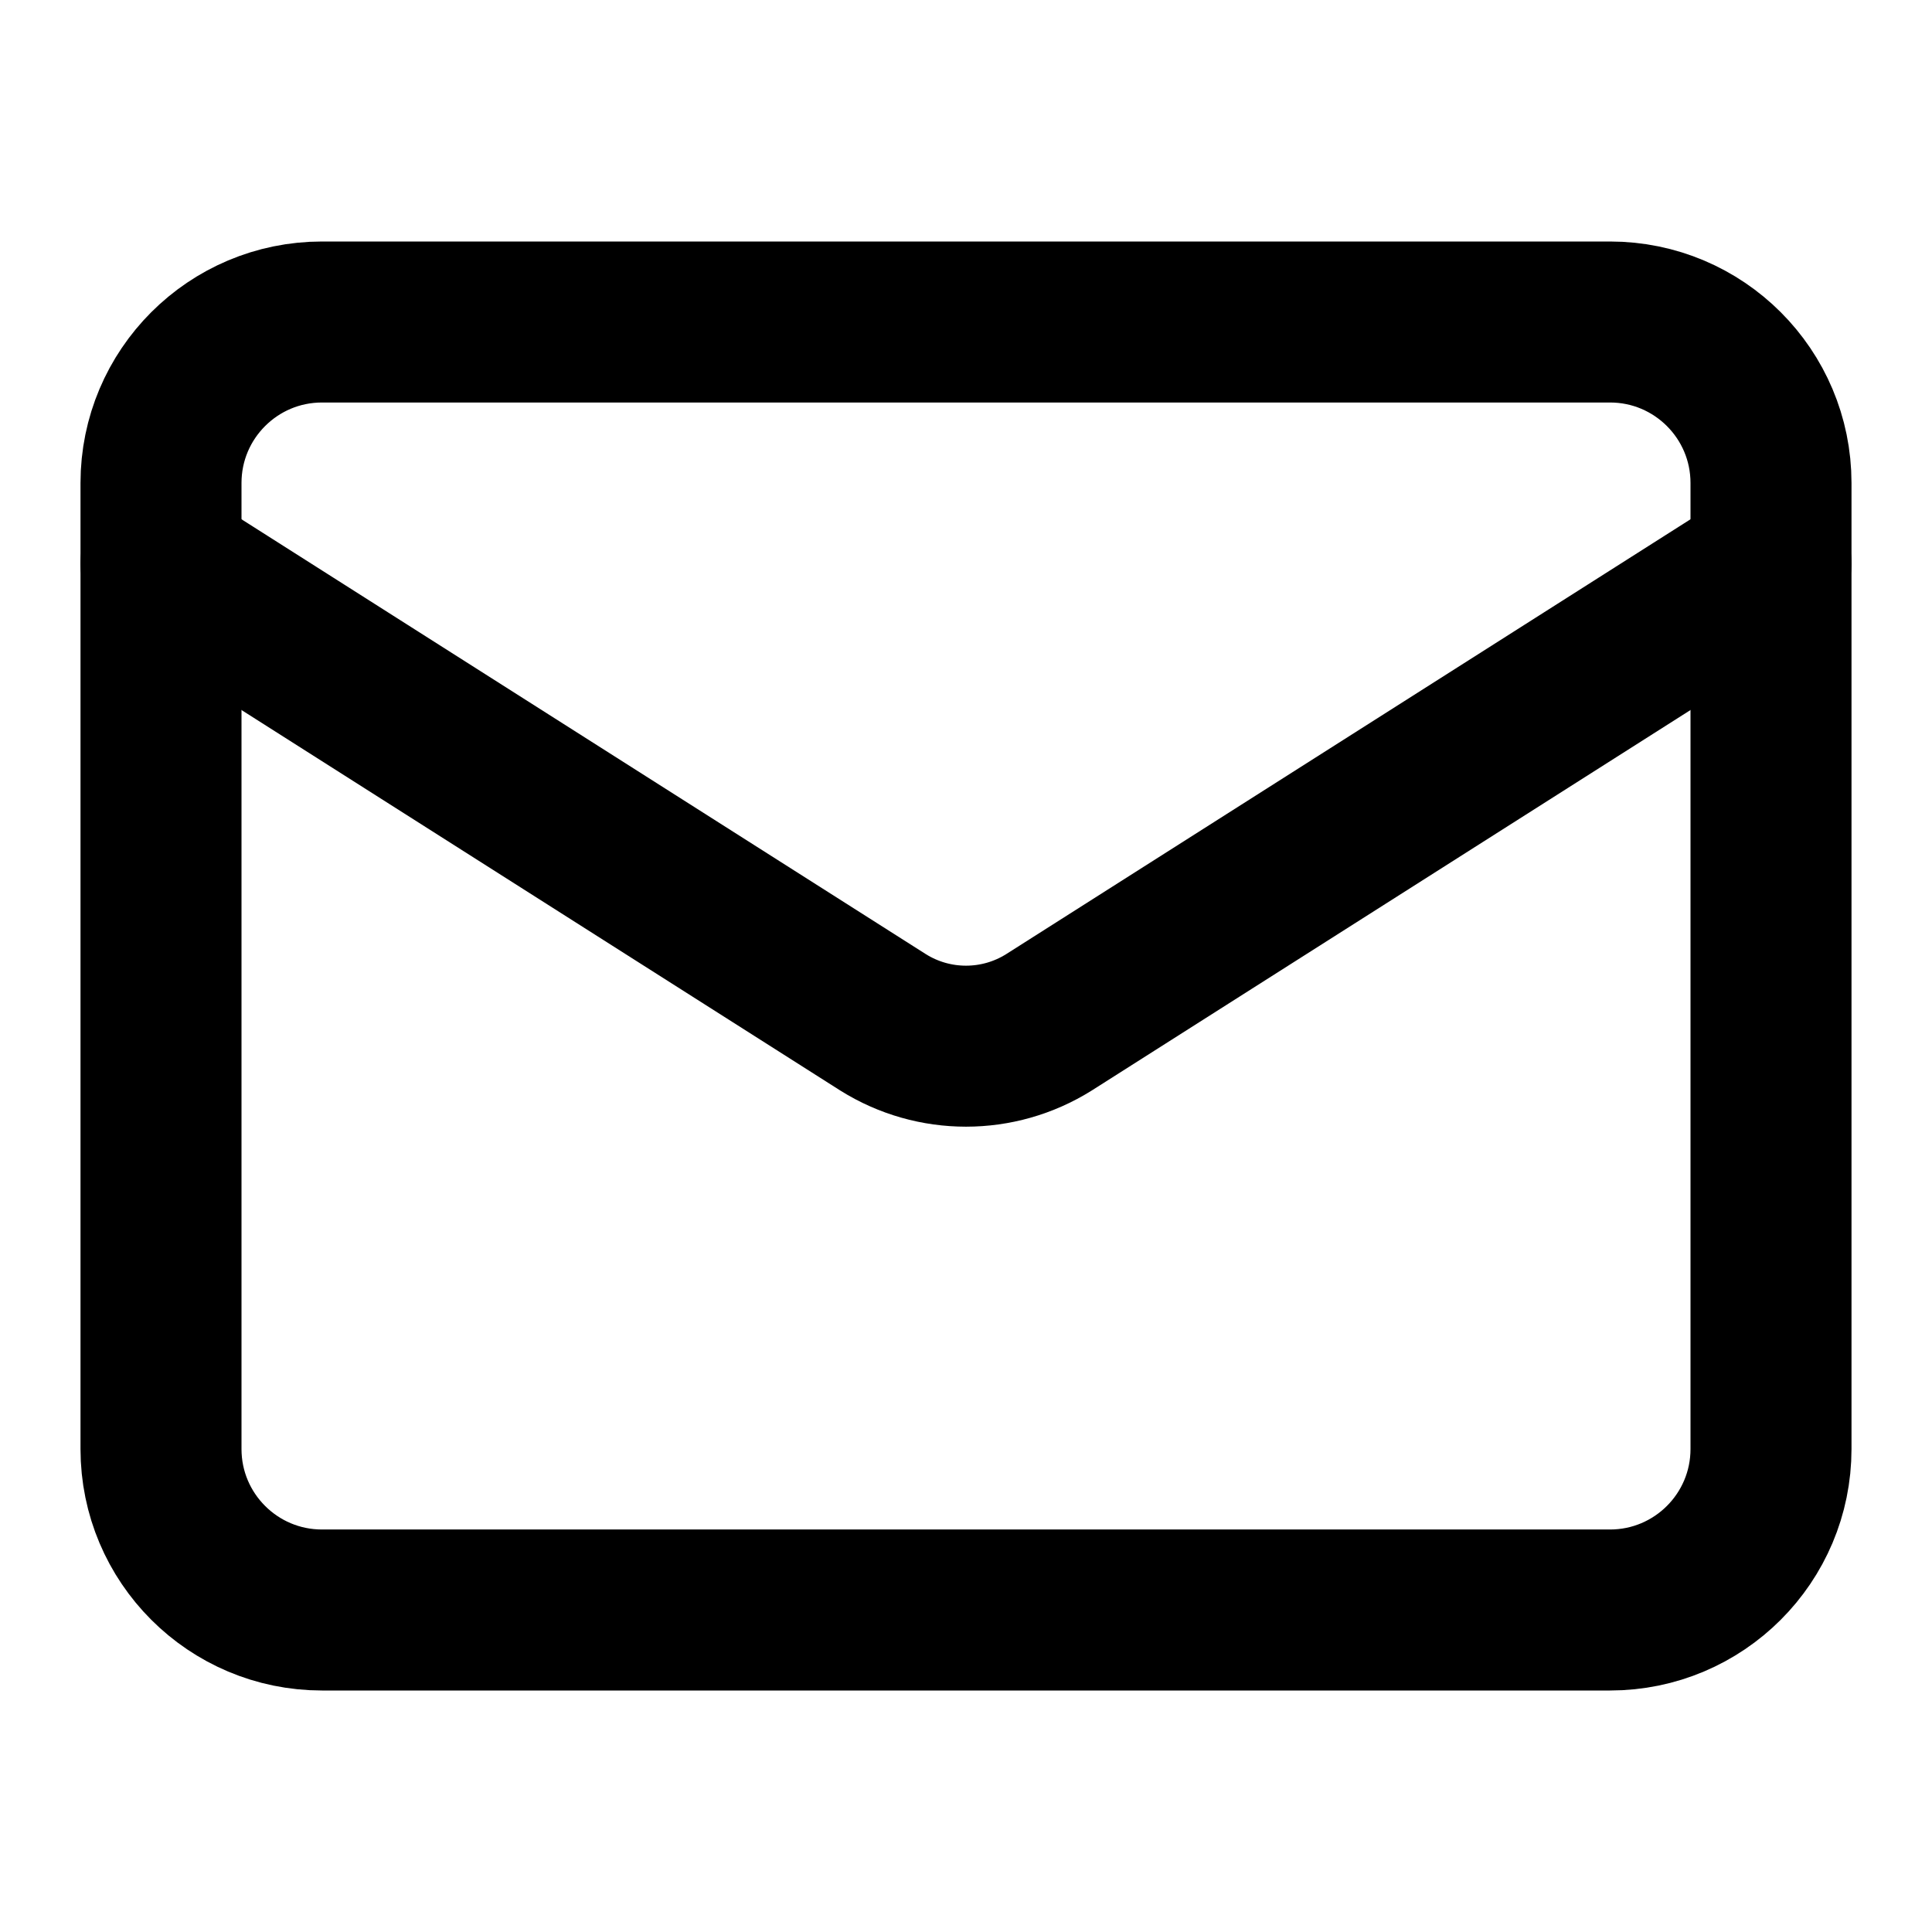
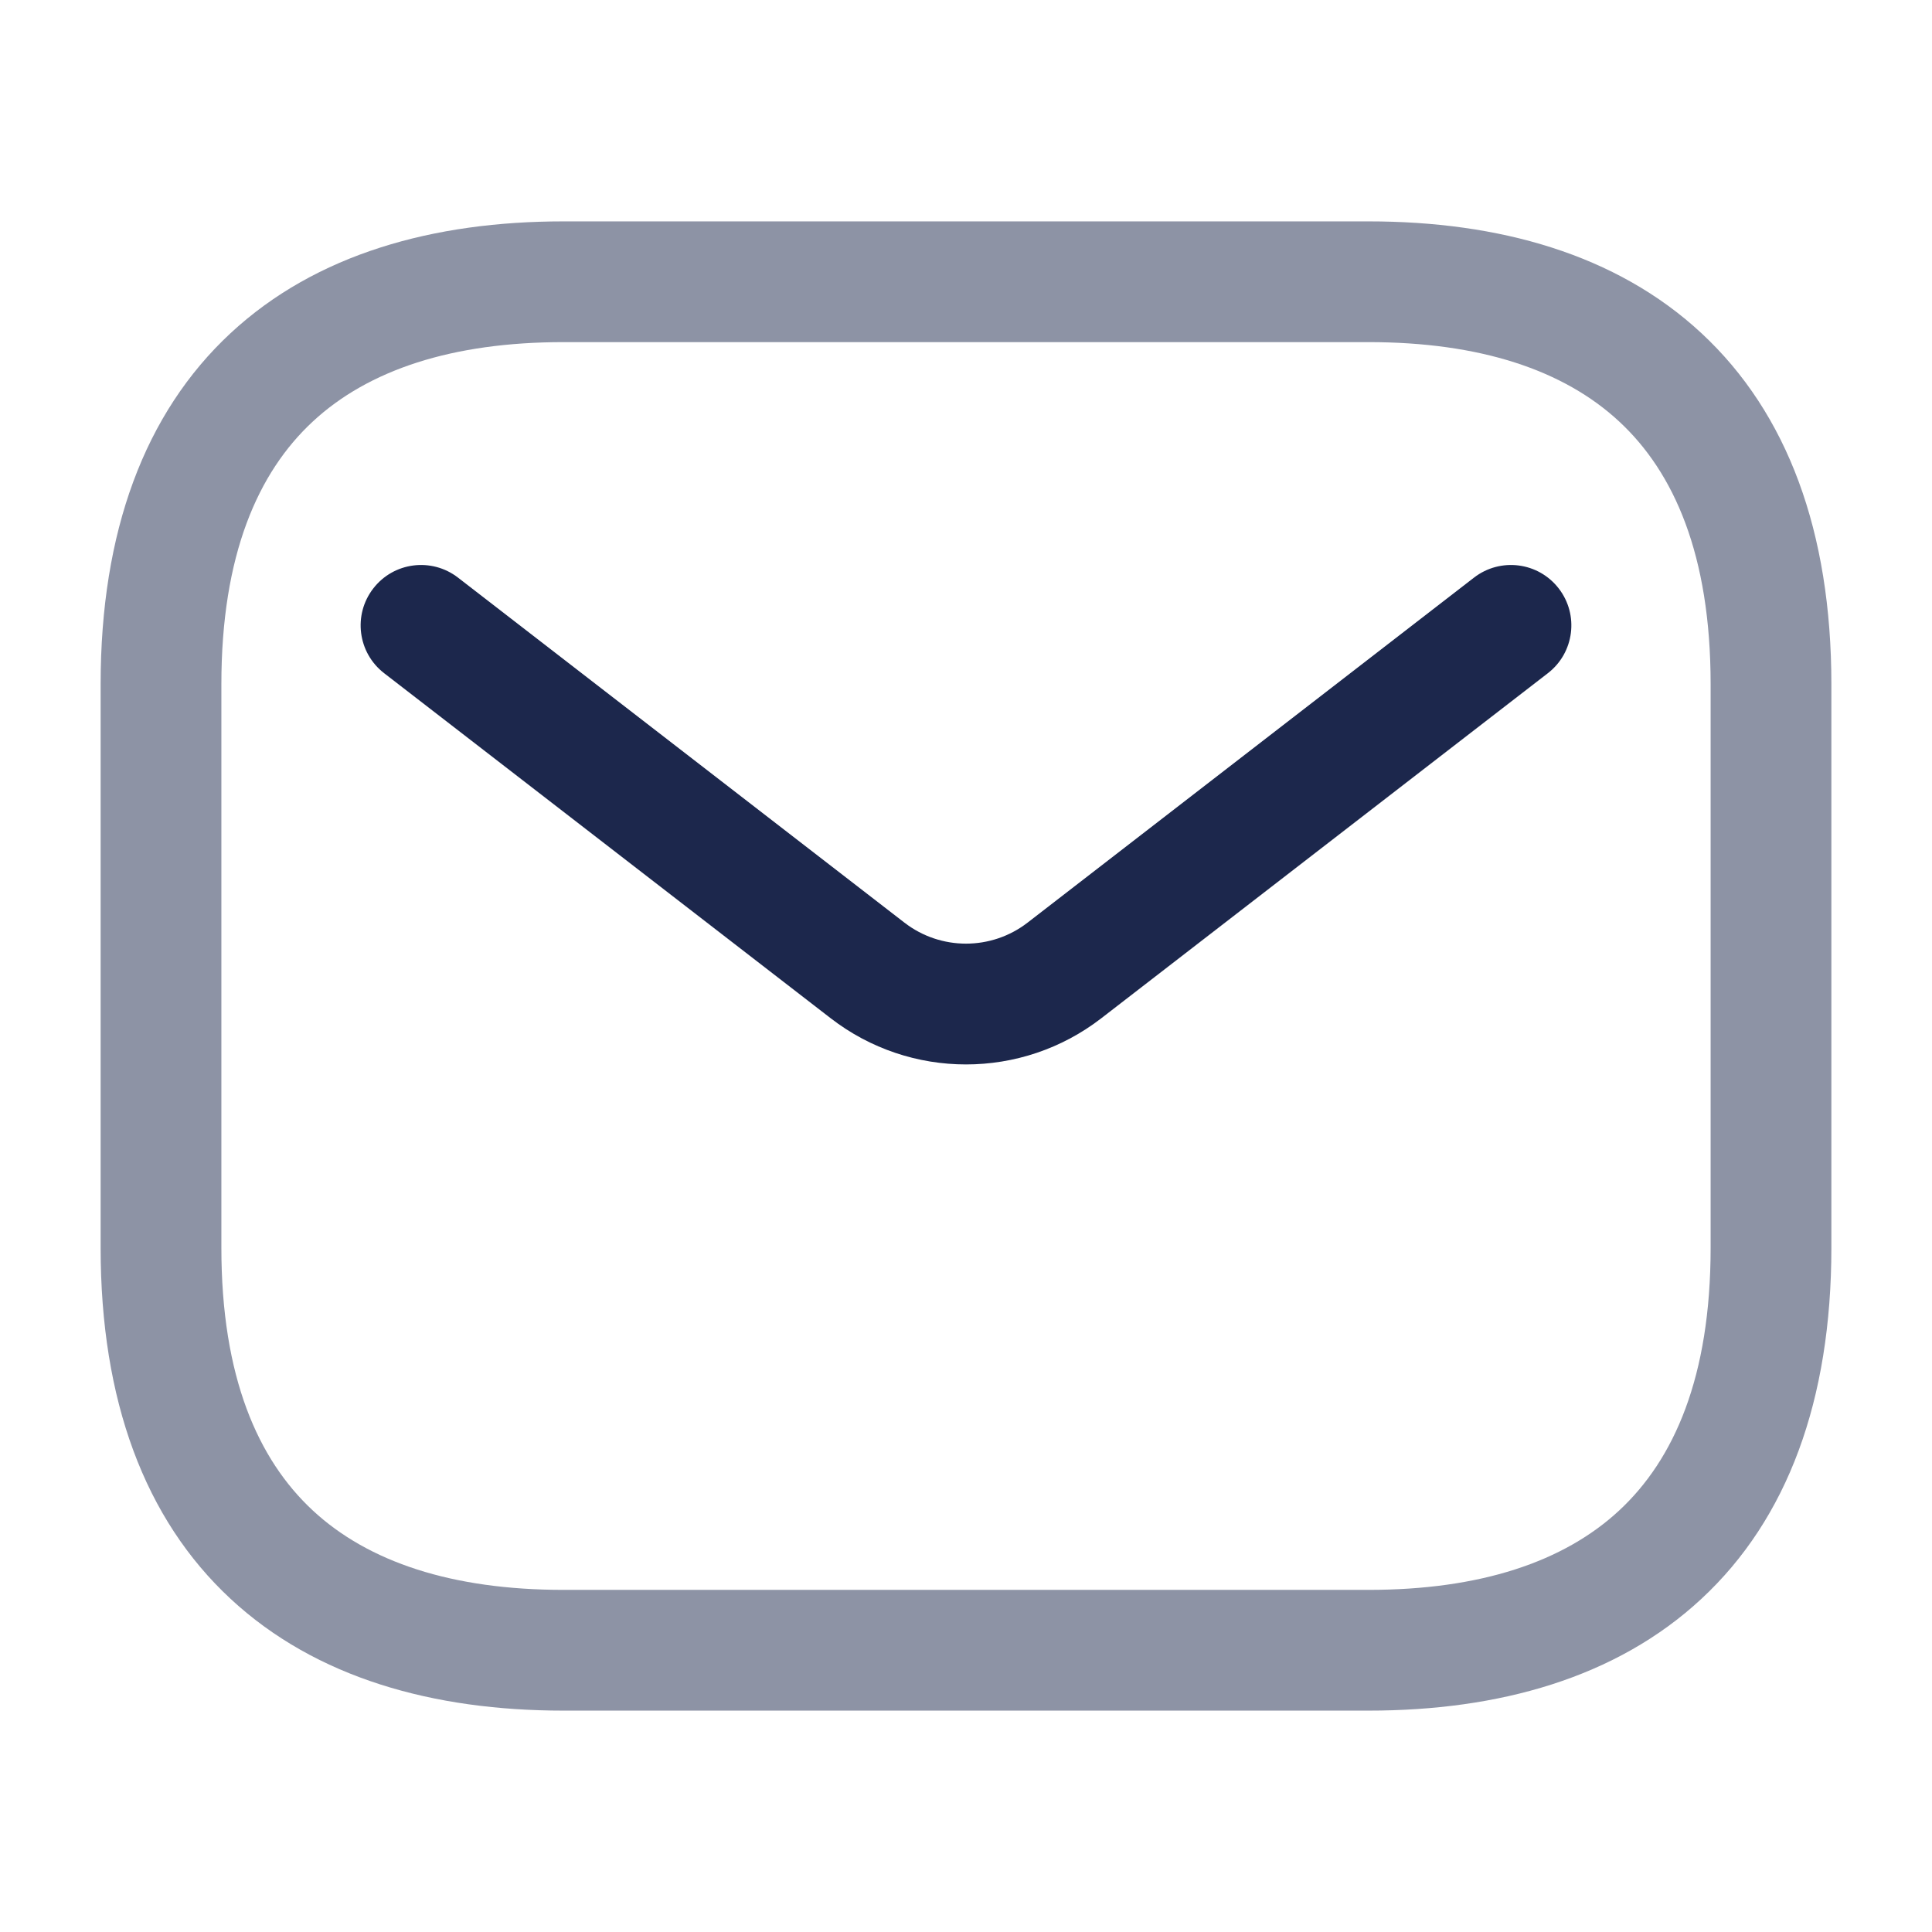
- <svg xmlns="http://www.w3.org/2000/svg" class="flex-shrink-0 size-4 text-gray-400 dark:text-neutral-600" width="24" height="24" viewBox="0 0 24 24" fill="none" stroke="currentColor" stroke-width="2" stroke-linecap="round" stroke-linejoin="round">
-   <rect width="20" height="16" x="2" y="4" rx="2" />
-   <path d="m22 7-8.97 5.7a1.94 1.94 0 0 1-2.06 0L2 7" />
+ <svg xmlns="http://www.w3.org/2000/svg" width="24px" height="24px" viewBox="0 0 24 24" fill="none">
+   <g id="style=doutone">
+     <g id="email">
+       <path opacity="0.5" id="vector (Stroke)" fill-rule="evenodd" clip-rule="evenodd" d="M3.885 5.237C3.205 5.868 2.75 6.893 2.75 8.5V15.5C2.75 17.107 3.205 18.131 3.885 18.763C4.575 19.404 5.615 19.75 7 19.75H17C18.385 19.75 19.425 19.404 20.115 18.763C20.795 18.131 21.25 17.107 21.25 15.5V8.5C21.25 6.893 20.795 5.868 20.115 5.237C19.425 4.596 18.385 4.25 17 4.25H7C5.615 4.25 4.575 4.596 3.885 5.237ZM2.865 4.138C3.925 3.154 5.385 2.75 7 2.75H17C18.615 2.75 20.075 3.154 21.135 4.138C22.205 5.132 22.75 6.607 22.75 8.5V15.5C22.75 17.393 22.205 18.869 21.135 19.862C20.075 20.846 18.615 21.25 17 21.25H7C5.385 21.25 3.925 20.846 2.865 19.862C1.795 18.869 1.25 17.393 1.25 15.5V8.5C1.25 6.607 1.795 5.132 2.865 4.138Z" fill="#1C274C" />
+       <path id="vector (Stroke)_2" fill-rule="evenodd" clip-rule="evenodd" d="M19.363 7.31C19.617 7.638 19.556 8.109 19.229 8.362L13.681 12.649C12.691 13.414 11.309 13.414 10.319 12.649L4.771 8.362C4.444 8.109 4.383 7.638 4.637 7.31C4.89 6.982 5.361 6.922 5.689 7.175L11.236 11.462C11.686 11.809 12.314 11.809 12.764 11.462L18.311 7.175C18.639 6.922 19.11 6.982 19.363 7.31Z" fill="#1C274C" />
+     </g>
+   </g>
</svg>
